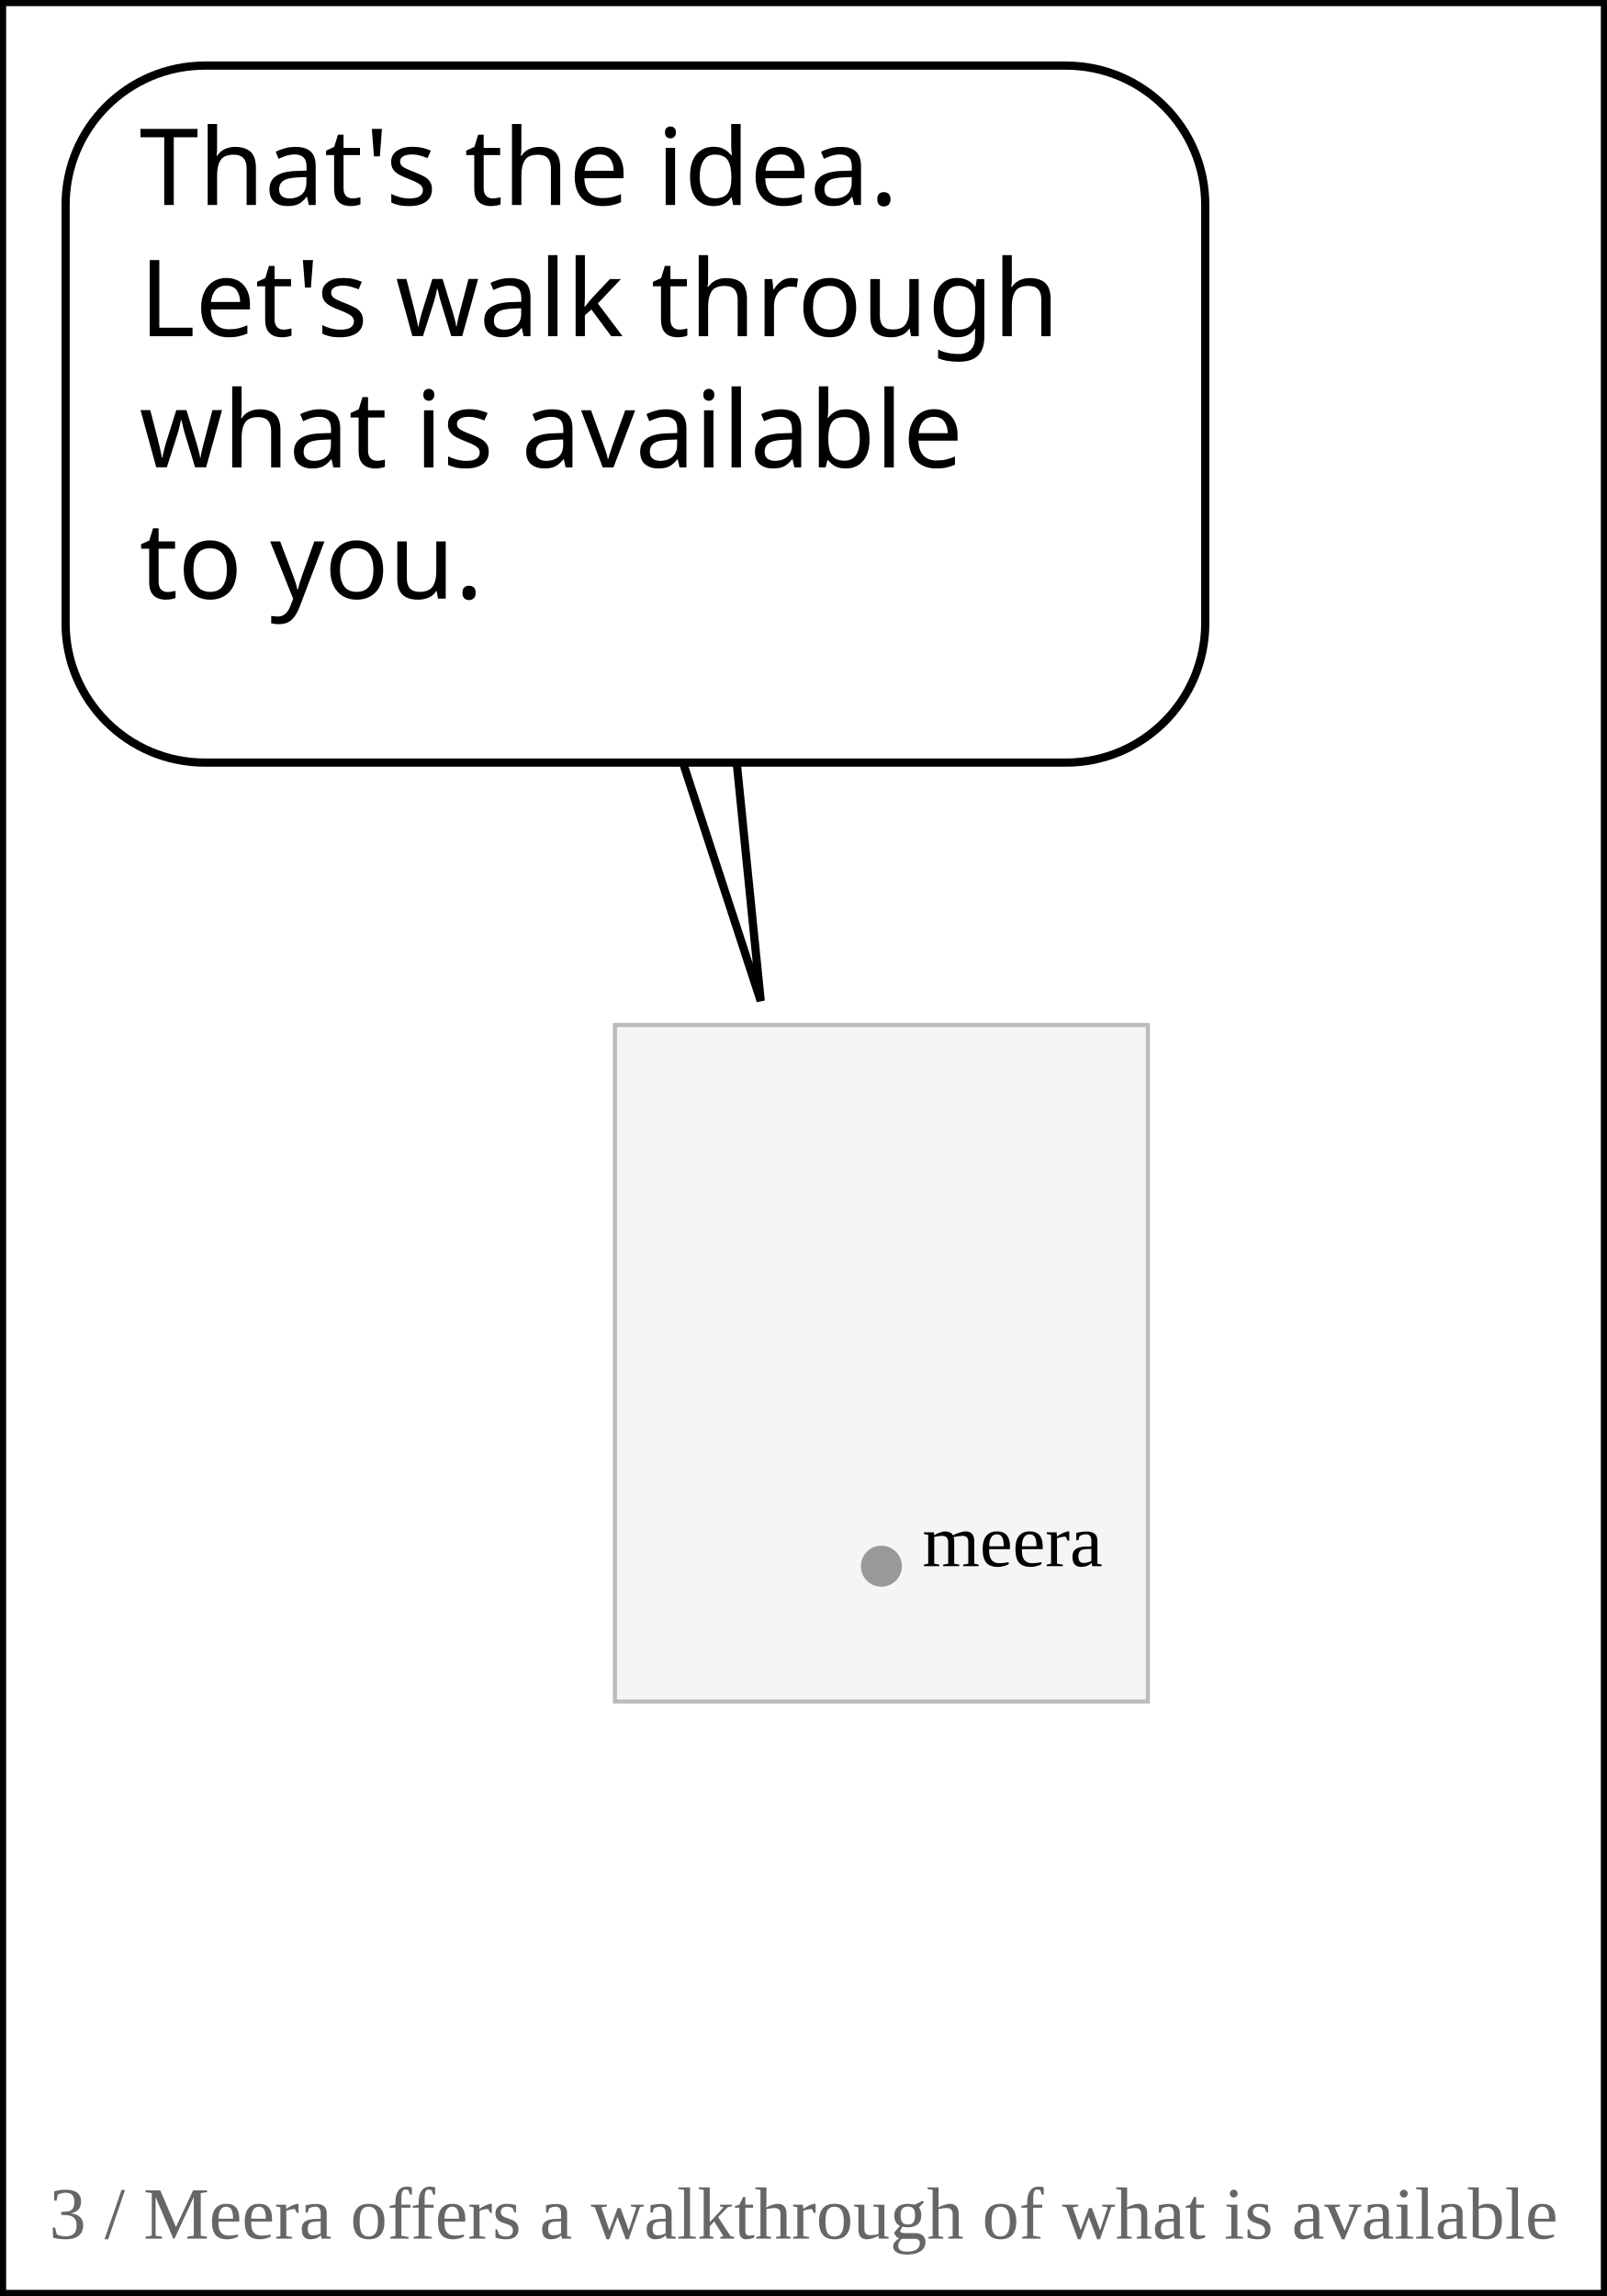
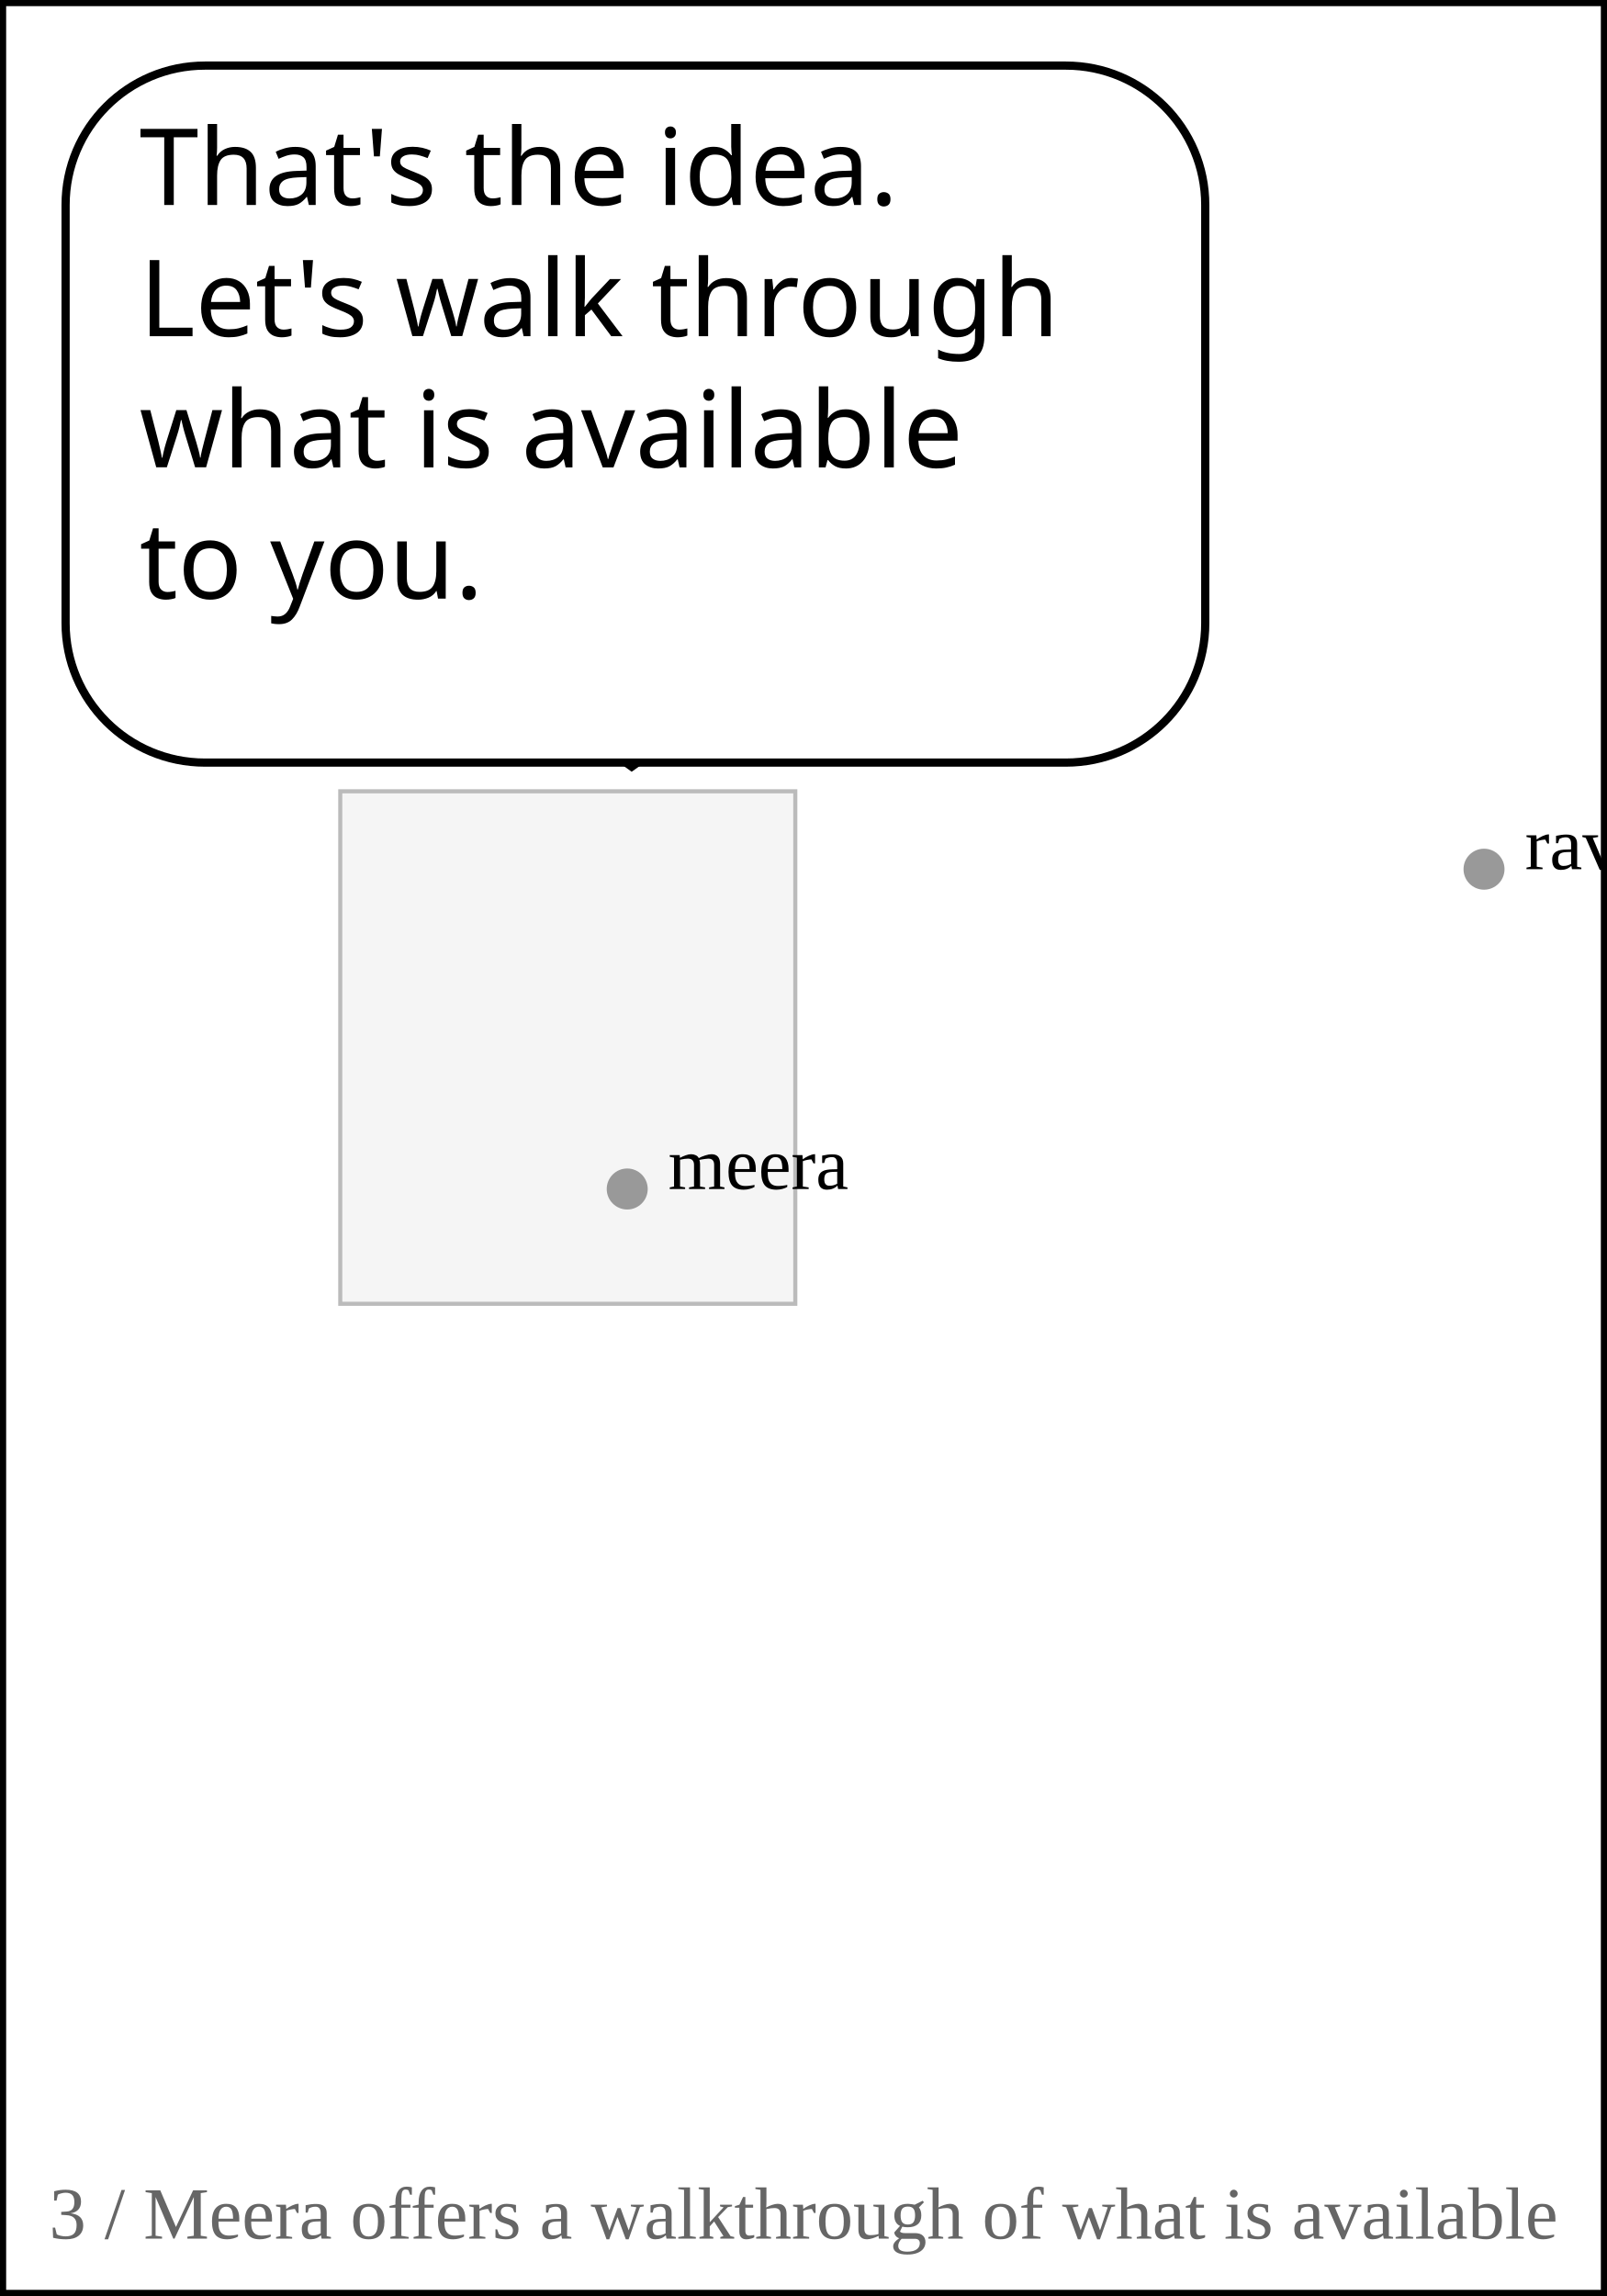
<svg xmlns="http://www.w3.org/2000/svg" width="392" height="560" viewBox="608 548 392 560">
  <rect width="1024" height="1536" fill="white" />
-   <rect x="758" y="798" width="130" height="165" fill="#f5f5f5" stroke="#bbb" />
-   <circle cx="823" cy="930" r="5" fill="#999" />
-   <text x="833" y="930" font-size="18">meera</text>
+   <rect x="691" y="741" width="111" height="125" fill="#f5f5f5" stroke="#bbb" />
+   <circle cx="761" cy="838" r="5" fill="#999" />
+   <text x="771" y="838" font-size="18">meera</text>
+   <circle cx="970" cy="760" r="5" fill="#999" />
+   <text x="980" y="760" font-size="18">ravi</text>
  <rect x="608" y="548" width="392" height="560" fill="none" stroke="black" stroke-width="3" />
  <rect x="624" y="564" width="278" height="170" rx="34" fill="white" stroke="white" stroke-width="6" />
-   <path d="M 773.314 730.088 L 793.562 792.132 L 787.314 730.088 Z" fill="white" stroke="white" stroke-width="6" stroke-linejoin="round" />
-   <path data-speaker="meera" d="M 773.314 730.088 L 793.562 792.132 L 787.314 730.088" fill="white" stroke="black" stroke-width="2" />
+   <path d="M 755.143 730 L 762.09 735 L 769.143 730 Z" fill="white" stroke="white" stroke-width="6" stroke-linejoin="round" />
+   <path data-speaker="meera" d="M 755.143 730 L 762.09 735 L 769.143 730" fill="white" stroke="black" stroke-width="2" />
  <rect x="624" y="564" width="278" height="170" rx="34" fill="white" stroke="black" stroke-width="2" />
  <text x="642" y="598" font-family="Meiryo,MS Gothic,sans-serif" font-size="26" fill="black">That's the idea. </text>
  <text x="642" y="630" font-family="Meiryo,MS Gothic,sans-serif" font-size="26" fill="black">Let's walk through </text>
  <text x="642" y="662" font-family="Meiryo,MS Gothic,sans-serif" font-size="26" fill="black">what is available </text>
  <text x="642" y="694" font-family="Meiryo,MS Gothic,sans-serif" font-size="26" fill="black">to you.</text>
  <text x="620" y="1094" font-size="18" fill="#666">3 / Meera offers a walkthrough of what is available</text>
  <text x="512" y="1500" text-anchor="middle" font-family="sans-serif" font-size="20">5</text>
</svg>
